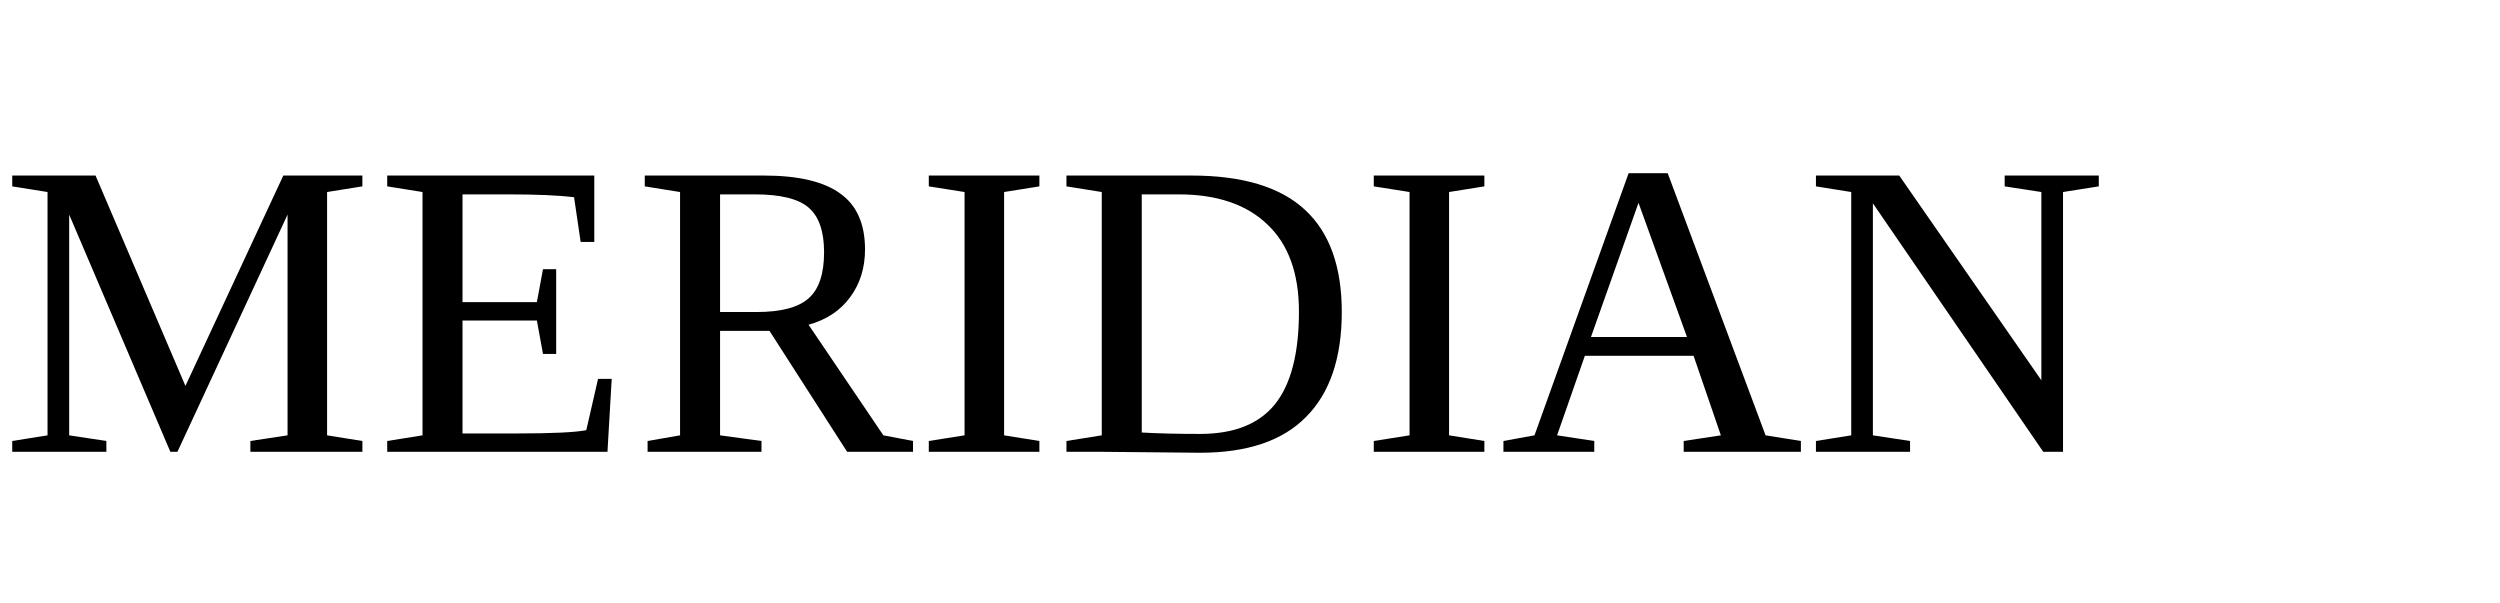
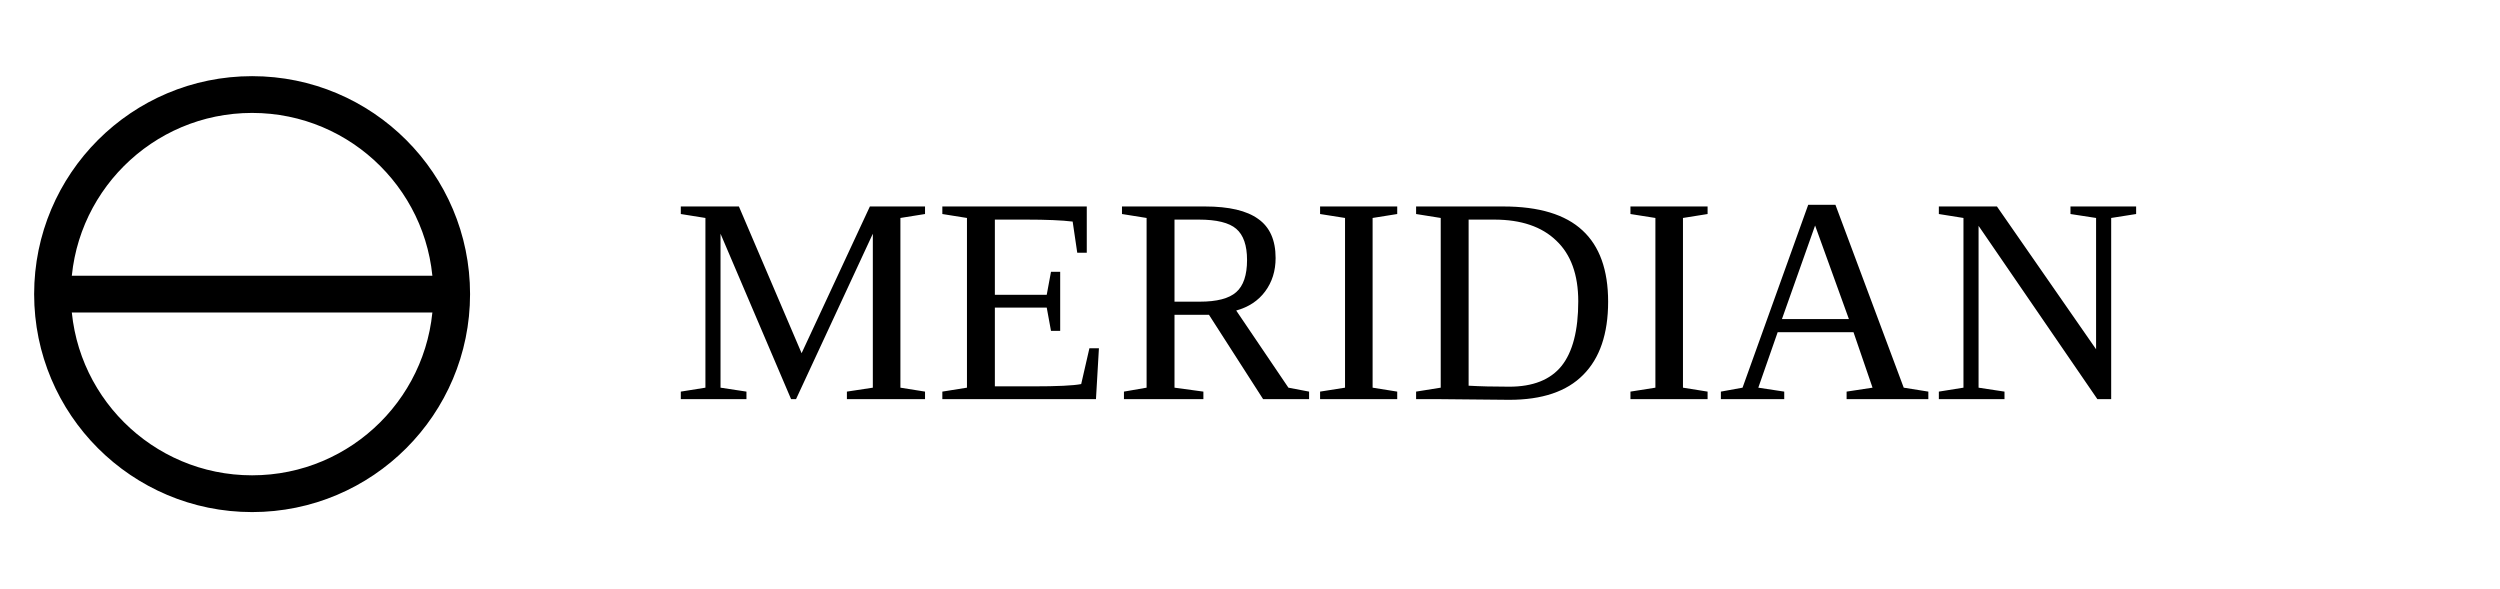
- <svg xmlns="http://www.w3.org/2000/svg" width="83" height="20" viewBox="0 0 83 20" fill="none">
-   <text x="0" y="15" font-size="14" font-weight="500" fill="currentColor" textLength="83" lengthAdjust="spacing">MERIDIAN</text>
+ <svg xmlns="http://www.w3.org/2000/svg" width="119" height="28" viewBox="0 0 119 28" fill="none">
+   <circle cx="12" cy="14" r="9.5" stroke="currentColor" stroke-width="1.75" />
+   <path d="M2.5 14h19" stroke="currentColor" stroke-width="1.75" />
+   <text x="32" y="19" font-size="14" font-weight="500" fill="currentColor" textLength="87" lengthAdjust="spacing">MERIDIAN</text>
</svg>
